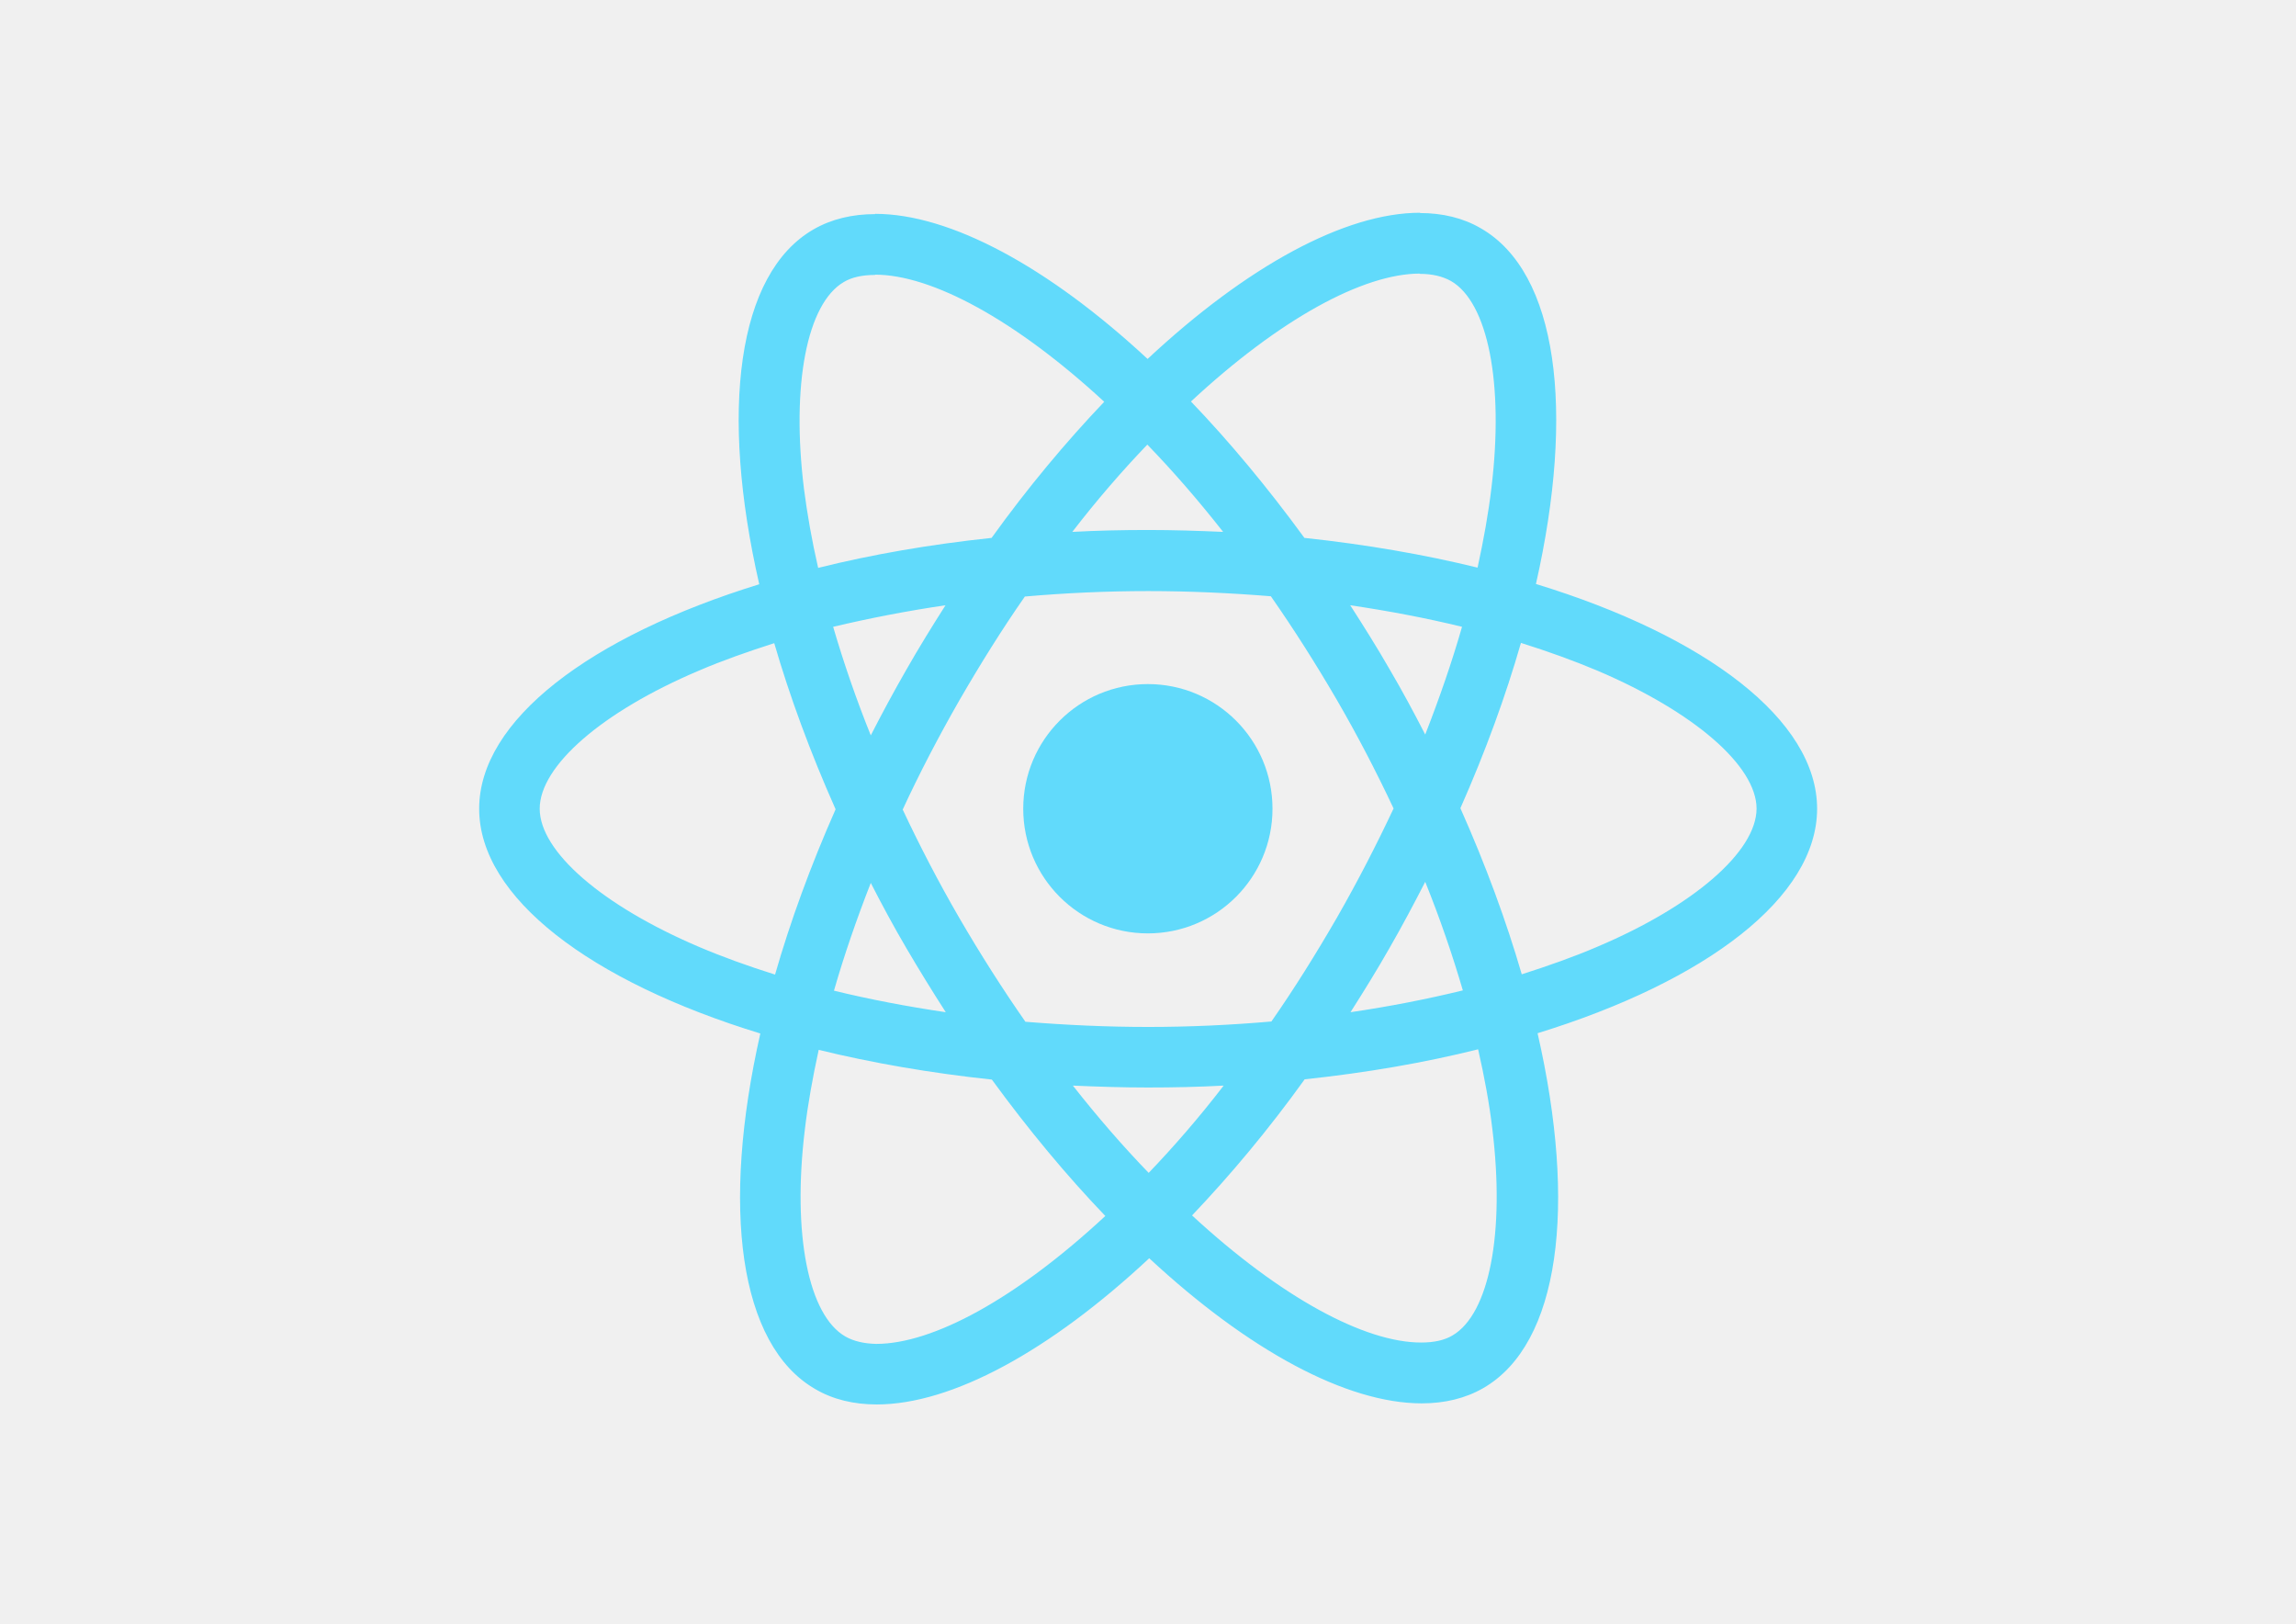
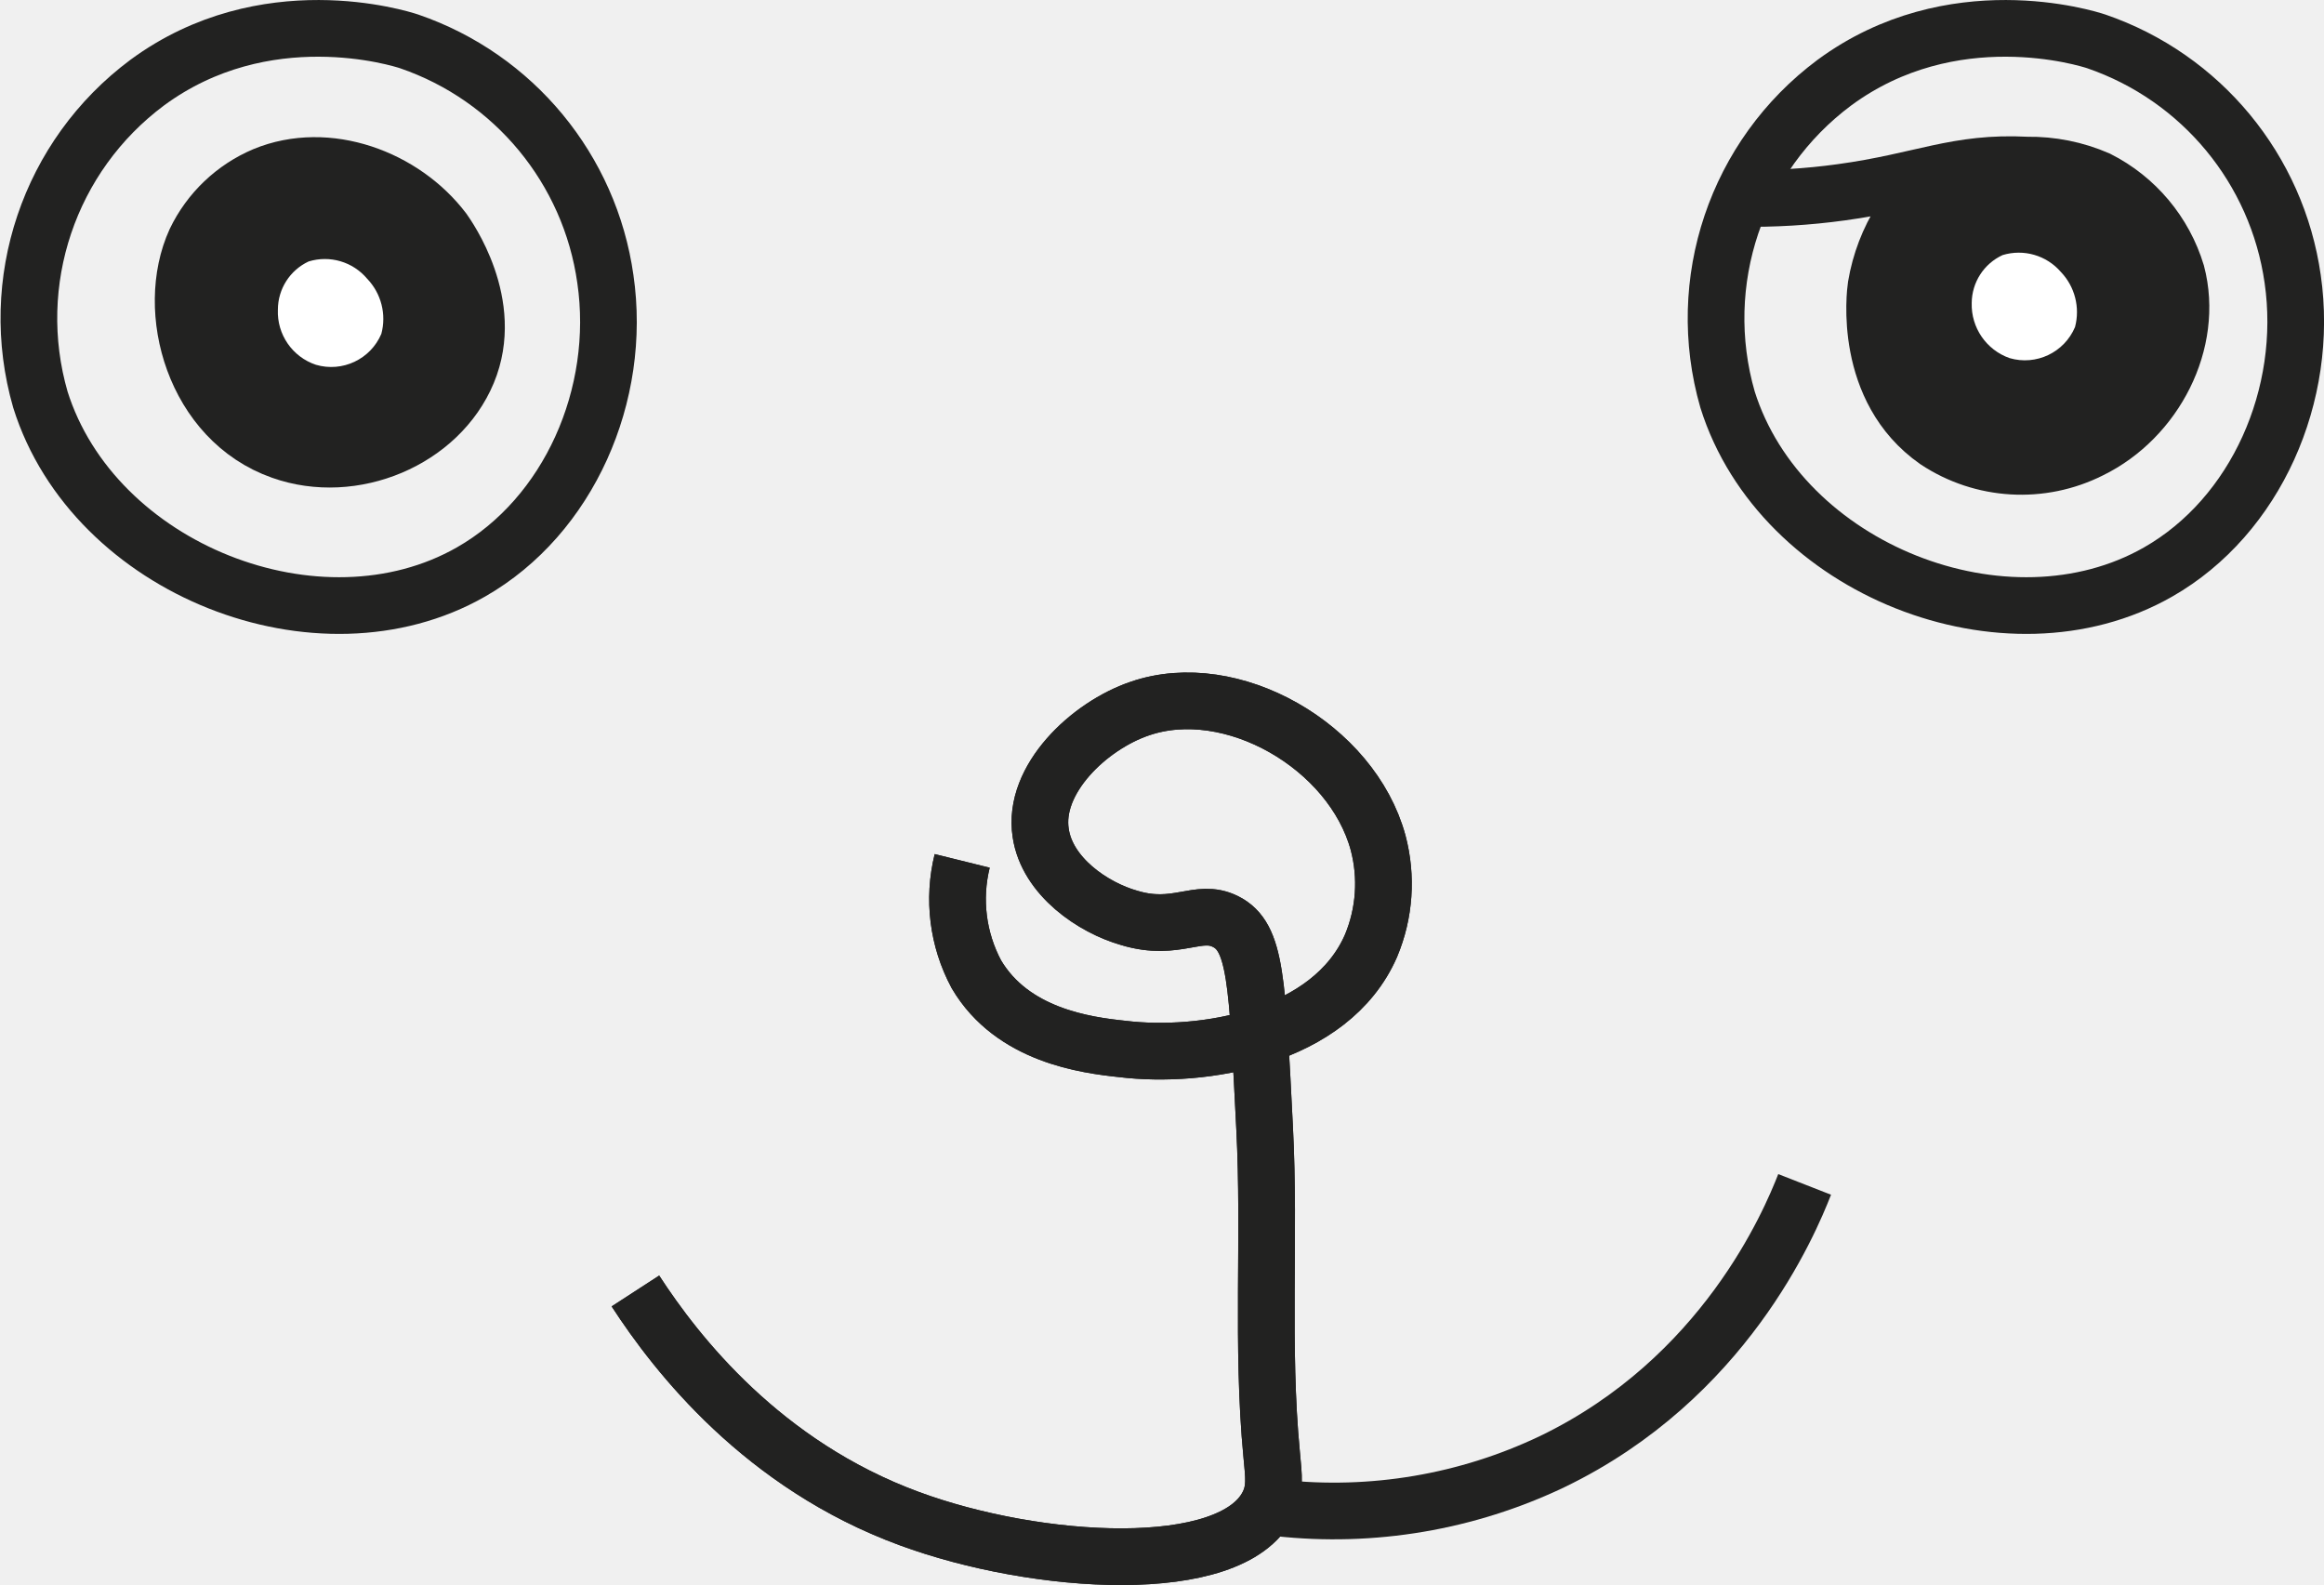
- <svg xmlns="http://www.w3.org/2000/svg" viewBox="0 0 841.9 595.3">
-   <g fill="#61DAFB">
-     <path d="M666.3 296.5c0-32.5-40.7-63.3-103.1-82.4 14.4-63.6 8-114.2-20.2-130.4-6.5-3.8-14.1-5.6-22.4-5.6v22.3c4.6 0 8.3.9 11.4 2.6 13.6 7.8 19.5 37.5 14.9 75.7-1.1 9.4-2.9 19.3-5.1 29.4-19.6-4.8-41-8.5-63.5-10.9-13.5-18.5-27.5-35.3-41.6-50 32.6-30.3 63.2-46.9 84-46.9V78c-27.5 0-63.5 19.6-99.9 53.6-36.4-33.8-72.4-53.2-99.9-53.2v22.3c20.7 0 51.4 16.5 84 46.6-14 14.7-28 31.4-41.3 49.9-22.6 2.4-44 6.1-63.6 11-2.3-10-4-19.7-5.2-29-4.7-38.2 1.1-67.9 14.6-75.8 3-1.8 6.9-2.6 11.5-2.6V78.5c-8.4 0-16 1.8-22.6 5.6-28.1 16.2-34.4 66.7-19.9 130.1-62.2 19.2-102.7 49.9-102.7 82.3 0 32.5 40.7 63.3 103.1 82.4-14.4 63.6-8 114.2 20.2 130.4 6.5 3.8 14.1 5.6 22.5 5.6 27.5 0 63.5-19.6 99.9-53.6 36.4 33.8 72.4 53.2 99.9 53.2 8.4 0 16-1.8 22.6-5.6 28.1-16.2 34.4-66.7 19.9-130.1 62-19.1 102.5-49.9 102.5-82.3zm-130.2-66.7c-3.7 12.9-8.3 26.2-13.5 39.5-4.1-8-8.4-16-13.1-24-4.6-8-9.5-15.8-14.4-23.4 14.2 2.1 27.9 4.7 41 7.9zm-45.8 106.5c-7.8 13.5-15.8 26.3-24.1 38.2-14.9 1.3-30 2-45.2 2-15.1 0-30.2-.7-45-1.9-8.3-11.9-16.4-24.6-24.2-38-7.6-13.1-14.5-26.4-20.8-39.8 6.2-13.4 13.2-26.8 20.7-39.9 7.8-13.5 15.8-26.3 24.1-38.2 14.9-1.3 30-2 45.2-2 15.1 0 30.2.7 45 1.9 8.3 11.9 16.4 24.6 24.2 38 7.6 13.1 14.5 26.4 20.8 39.8-6.3 13.4-13.2 26.8-20.7 39.9zm32.3-13c5.4 13.4 10 26.8 13.8 39.8-13.1 3.2-26.9 5.9-41.2 8 4.9-7.7 9.8-15.6 14.4-23.7 4.6-8 8.9-16.1 13-24.1zM421.2 430c-9.3-9.6-18.6-20.3-27.8-32 9 .4 18.2.7 27.5.7 9.4 0 18.7-.2 27.8-.7-9 11.7-18.3 22.4-27.5 32zm-74.4-58.9c-14.2-2.1-27.9-4.7-41-7.9 3.7-12.9 8.3-26.2 13.5-39.5 4.1 8 8.4 16 13.1 24 4.7 8 9.5 15.8 14.4 23.4zM420.7 163c9.3 9.6 18.6 20.3 27.8 32-9-.4-18.2-.7-27.5-.7-9.4 0-18.7.2-27.8.7 9-11.7 18.3-22.4 27.5-32zm-74 58.9c-4.9 7.7-9.8 15.6-14.4 23.7-4.6 8-8.9 16-13 24-5.4-13.4-10-26.8-13.8-39.8 13.1-3.1 26.9-5.8 41.2-7.9zm-90.5 125.2c-35.4-15.1-58.3-34.9-58.3-50.6 0-15.7 22.9-35.6 58.3-50.6 8.6-3.7 18-7 27.7-10.1 5.7 19.6 13.2 40 22.5 60.9-9.2 20.8-16.6 41.1-22.2 60.6-9.9-3.1-19.3-6.5-28-10.2zM310 490c-13.6-7.8-19.5-37.5-14.9-75.7 1.1-9.4 2.9-19.3 5.1-29.4 19.6 4.8 41 8.5 63.5 10.9 13.5 18.5 27.5 35.3 41.6 50-32.6 30.3-63.2 46.9-84 46.9-4.5-.1-8.3-1-11.3-2.7zm237.2-76.2c4.7 38.2-1.1 67.9-14.6 75.8-3 1.8-6.9 2.6-11.5 2.6-20.7 0-51.4-16.5-84-46.6 14-14.7 28-31.4 41.3-49.9 22.6-2.4 44-6.1 63.6-11 2.3 10.1 4.1 19.8 5.2 29.1zm38.5-66.7c-8.6 3.7-18 7-27.7 10.1-5.7-19.6-13.2-40-22.5-60.9 9.2-20.8 16.6-41.1 22.2-60.6 9.9 3.1 19.3 6.5 28.1 10.2 35.4 15.1 58.3 34.9 58.3 50.6-.1 15.7-23 35.6-58.4 50.6zM320.8 78.4z" />
-     <circle cx="420.9" cy="296.5" r="45.7" />
-     <path d="M520.5 78.1z" />
+ <svg xmlns="http://www.w3.org/2000/svg" viewBox="0 0 164 111.84">
+   <defs>
+     <style>.cls-1{fill:none;}.cls-1,.cls-2{stroke:#222221;stroke-miterlimit:10;stroke-width:4px;}.cls-2{fill:#222221;}.cls-3{fill:#fff;}</style>
+   </defs>
+   <g id="Capa_2" data-name="Capa 2">
+     <g id="Capa_19_copia" data-name="Capa 19 copia">
+       <g id="Capa_12_copia_3" data-name="Capa 12 copia 3">
+         <path class="cls-1" d="M2.85,28.2c3.77,12,19.7,18.27,30.39,12.16,6.9-3.94,10.67-12.5,9.48-20.67A20.8,20.8,0,0,0,28.87,2.92c-.66-.22-10.18-3.2-18.48,2.91A20.73,20.73,0,0,0,2.85,28.2Z" />
+         <path class="cls-1" d="M121.91,28.2c3.77,12,19.7,18.27,30.39,12.16,6.9-3.94,10.67-12.5,9.49-20.67A20.83,20.83,0,0,0,147.93,2.92c-.66-.22-10.18-3.2-18.48,2.91A20.73,20.73,0,0,0,121.91,28.2Z" />
+         <path class="cls-2" d="M13.79,17c-2.25,4.92-.08,12.67,6.08,14.83C24.92,33.62,31,31.07,33,26.26s-1.41-9.58-1.7-10c-2.82-3.72-8.19-5.73-12.65-3.89A9.51,9.51,0,0,0,13.79,17Z" />
+         <path class="cls-3" d="M19.61,21.85a3.93,3.93,0,0,0,2.68,3.89,3.84,3.84,0,0,0,4.62-2.18,4.09,4.09,0,0,0-1-3.89,3.9,3.9,0,0,0-4.13-1.22A3.76,3.76,0,0,0,19.61,21.85Z" />
+         <path class="cls-2" d="M122.75,14a46.66,46.66,0,0,0,7.18-.43c5.78-.79,8.11-2.18,13.11-1.92a12.1,12.1,0,0,1,5,1,11,11,0,0,1,5.56,6.63c1.27,4.84-1.52,10.24-6.08,12.47a10.85,10.85,0,0,1-10.87-.64c-5.2-3.63-4.34-10.41-4.26-10.93a12.68,12.68,0,0,1,5.25-8.3" />
+         <path class="cls-3" d="M139.14,21.38a4,4,0,0,0,2.67,3.89,3.84,3.84,0,0,0,4.62-2.19,4.1,4.1,0,0,0-1-3.89A3.92,3.92,0,0,0,141.32,18,3.75,3.75,0,0,0,139.14,21.38Z" />
+         <path class="cls-1" d="M67.9,60.75a11.23,11.23,0,0,0,1,8c2.55,4.32,7.73,5,10.29,5.27,5.64.69,14.72-.76,17.56-7.28a11.32,11.32,0,0,0,.5-7.27C95.4,52.66,86.9,47.78,80.44,50c-3.58,1.21-7.59,5-7,8.78.45,3.06,3.68,5.27,6.27,6,3.34,1,4.83-.72,6.77.25,2.17,1.08,2.23,4.13,2.76,14.55.4,7.68-.24,15.42.5,23.07.15,1.56.27,2.47-.25,3.51-2.59,5.19-16.35,4.32-25.33,1-10.3-3.79-16.38-11.53-19.32-16.06" />
+         <path class="cls-1" d="M67.9,60.75a11.23,11.23,0,0,0,1,8c2.55,4.32,7.73,5,10.29,5.27,5.64.69,14.72-.76,17.56-7.28a11.32,11.32,0,0,0,.5-7.27C95.4,52.66,86.9,47.78,80.44,50c-3.58,1.21-7.59,5-7,8.78.45,3.06,3.68,5.27,6.27,6,3.34,1,4.83-.72,6.77.25,2.17,1.08,2.23,4.13,2.76,14.55.4,7.68-.24,15.42.5,23.07.15,1.56.27,2.47-.25,3.51-2.59,5.19-16.35,4.32-25.33,1-10.3-3.79-16.38-11.53-19.32-16.06" />
+         <path class="cls-1" d="M90.22,106.41a35.8,35.8,0,0,0,19.32-3.27c12.14-5.86,16.75-16.85,17.81-19.56" />
+       </g>
+     </g>
  </g>
</svg>
